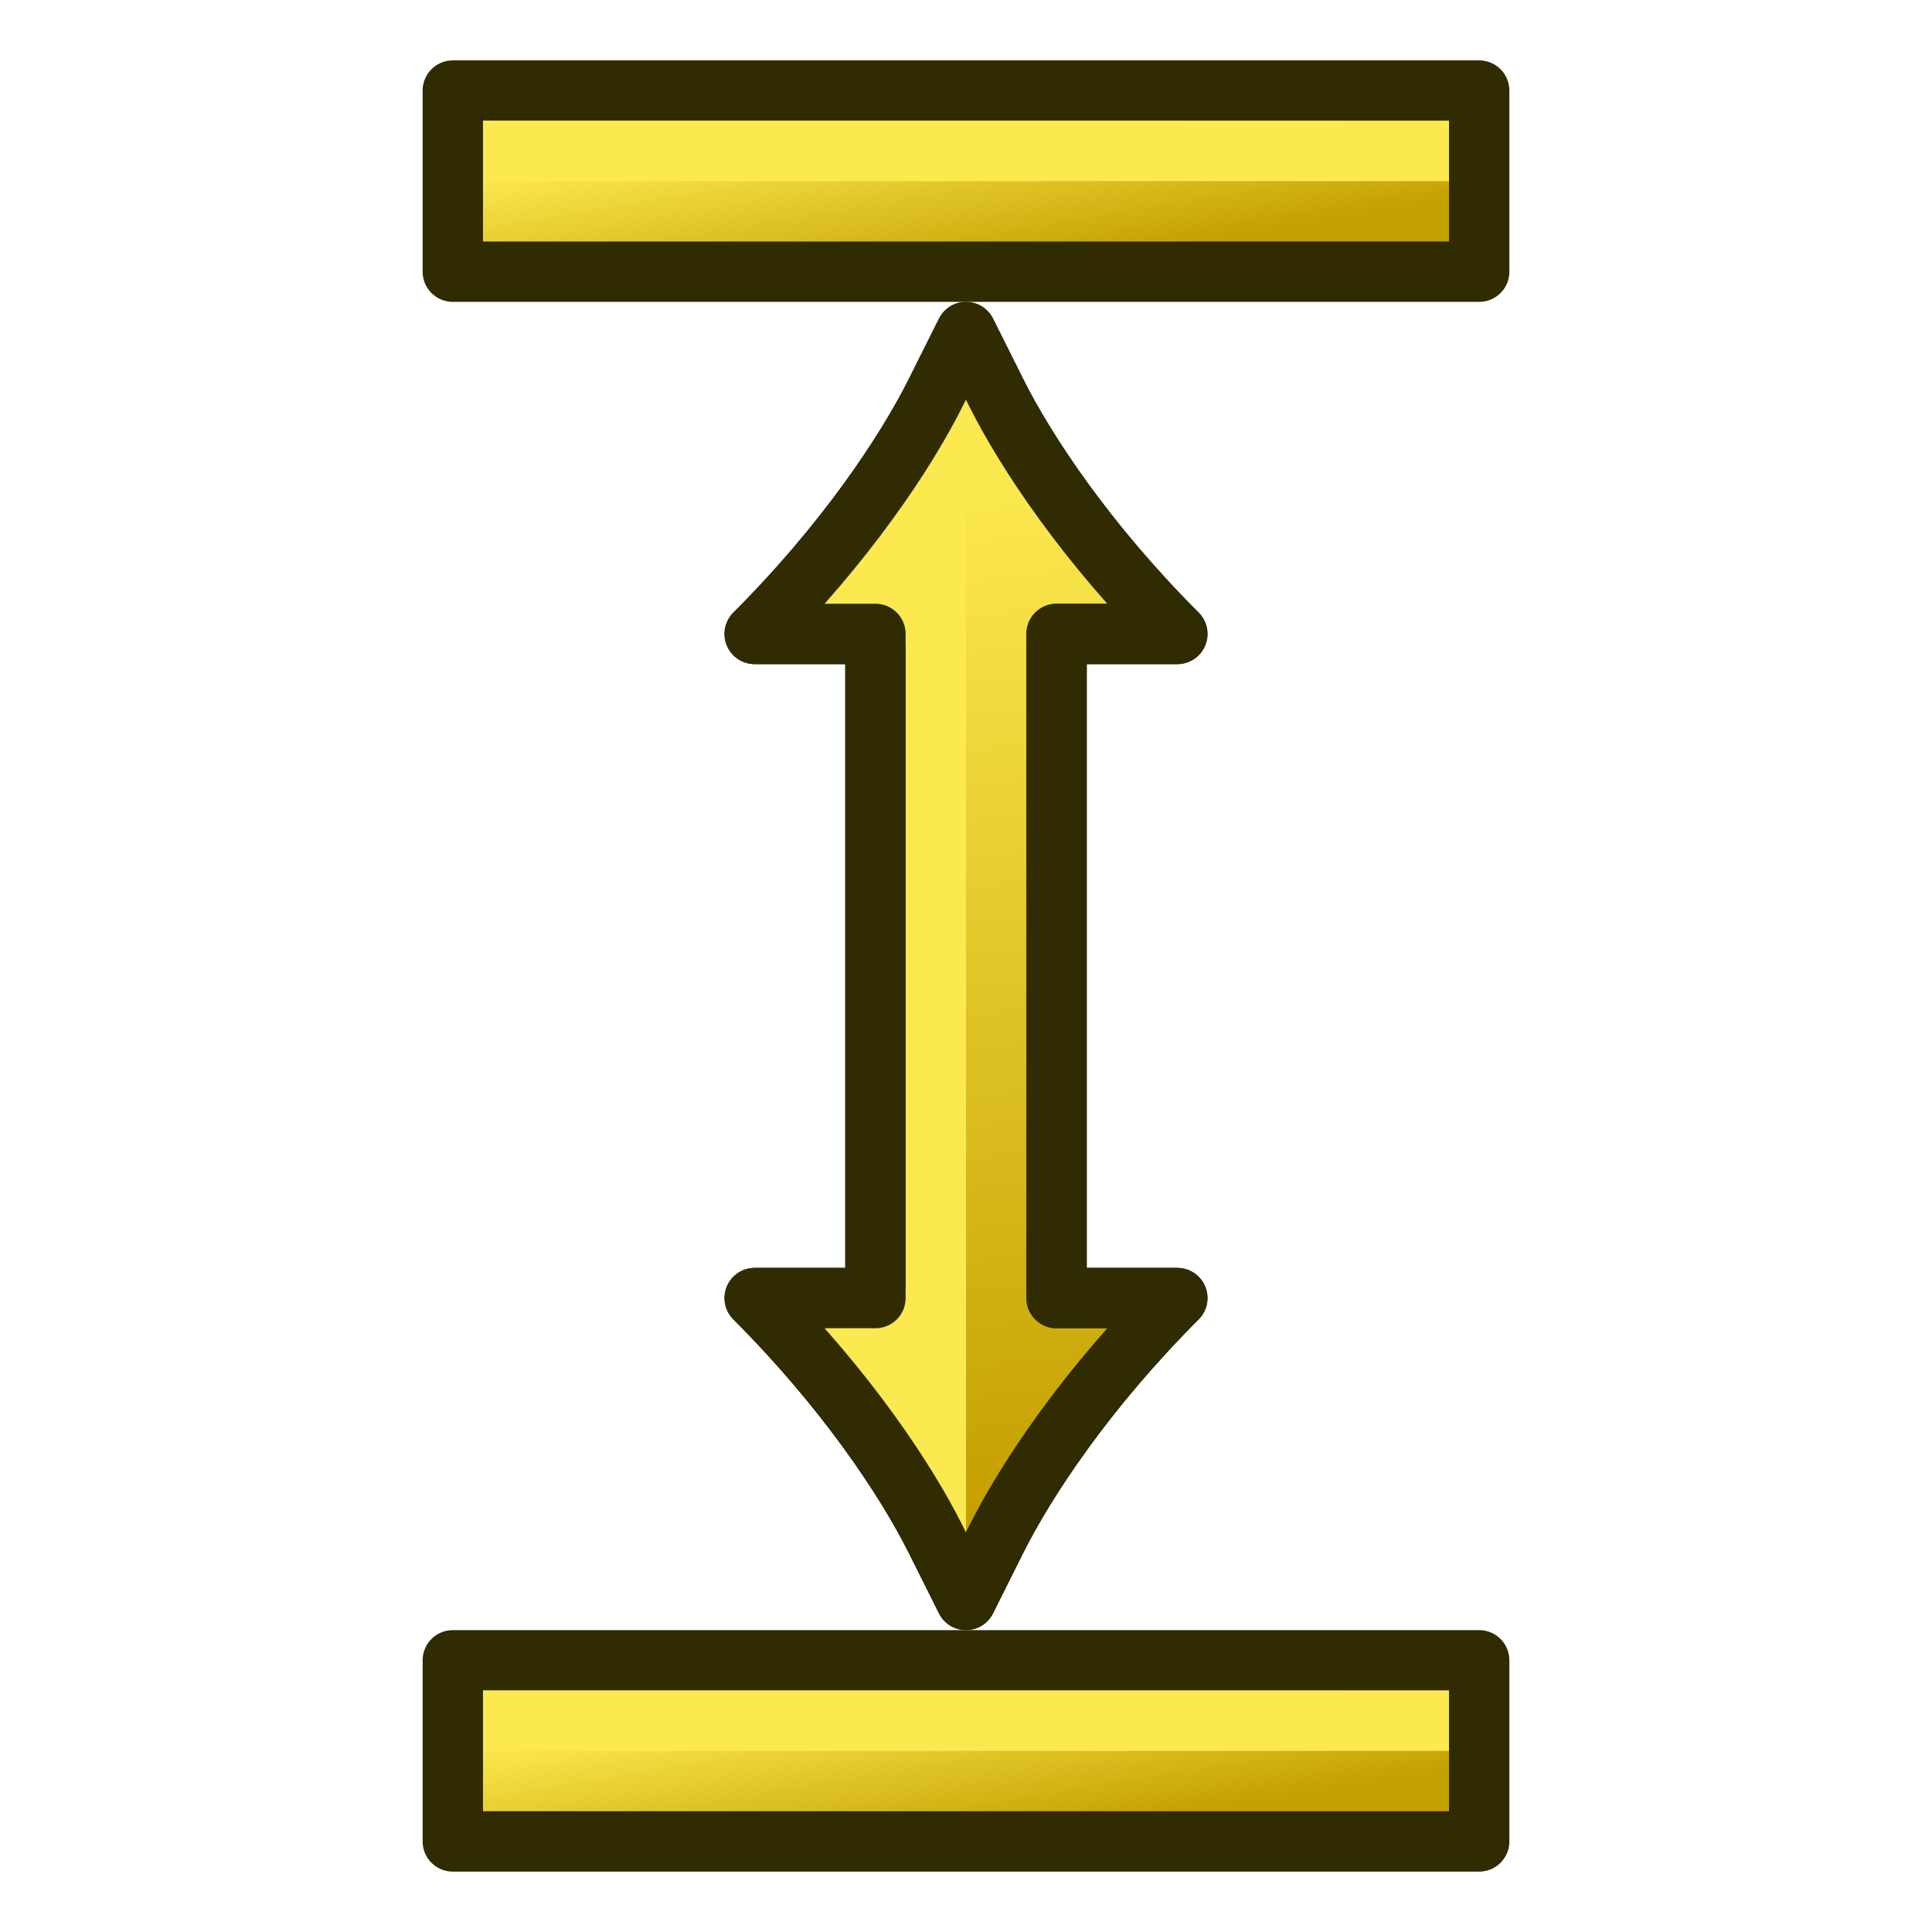
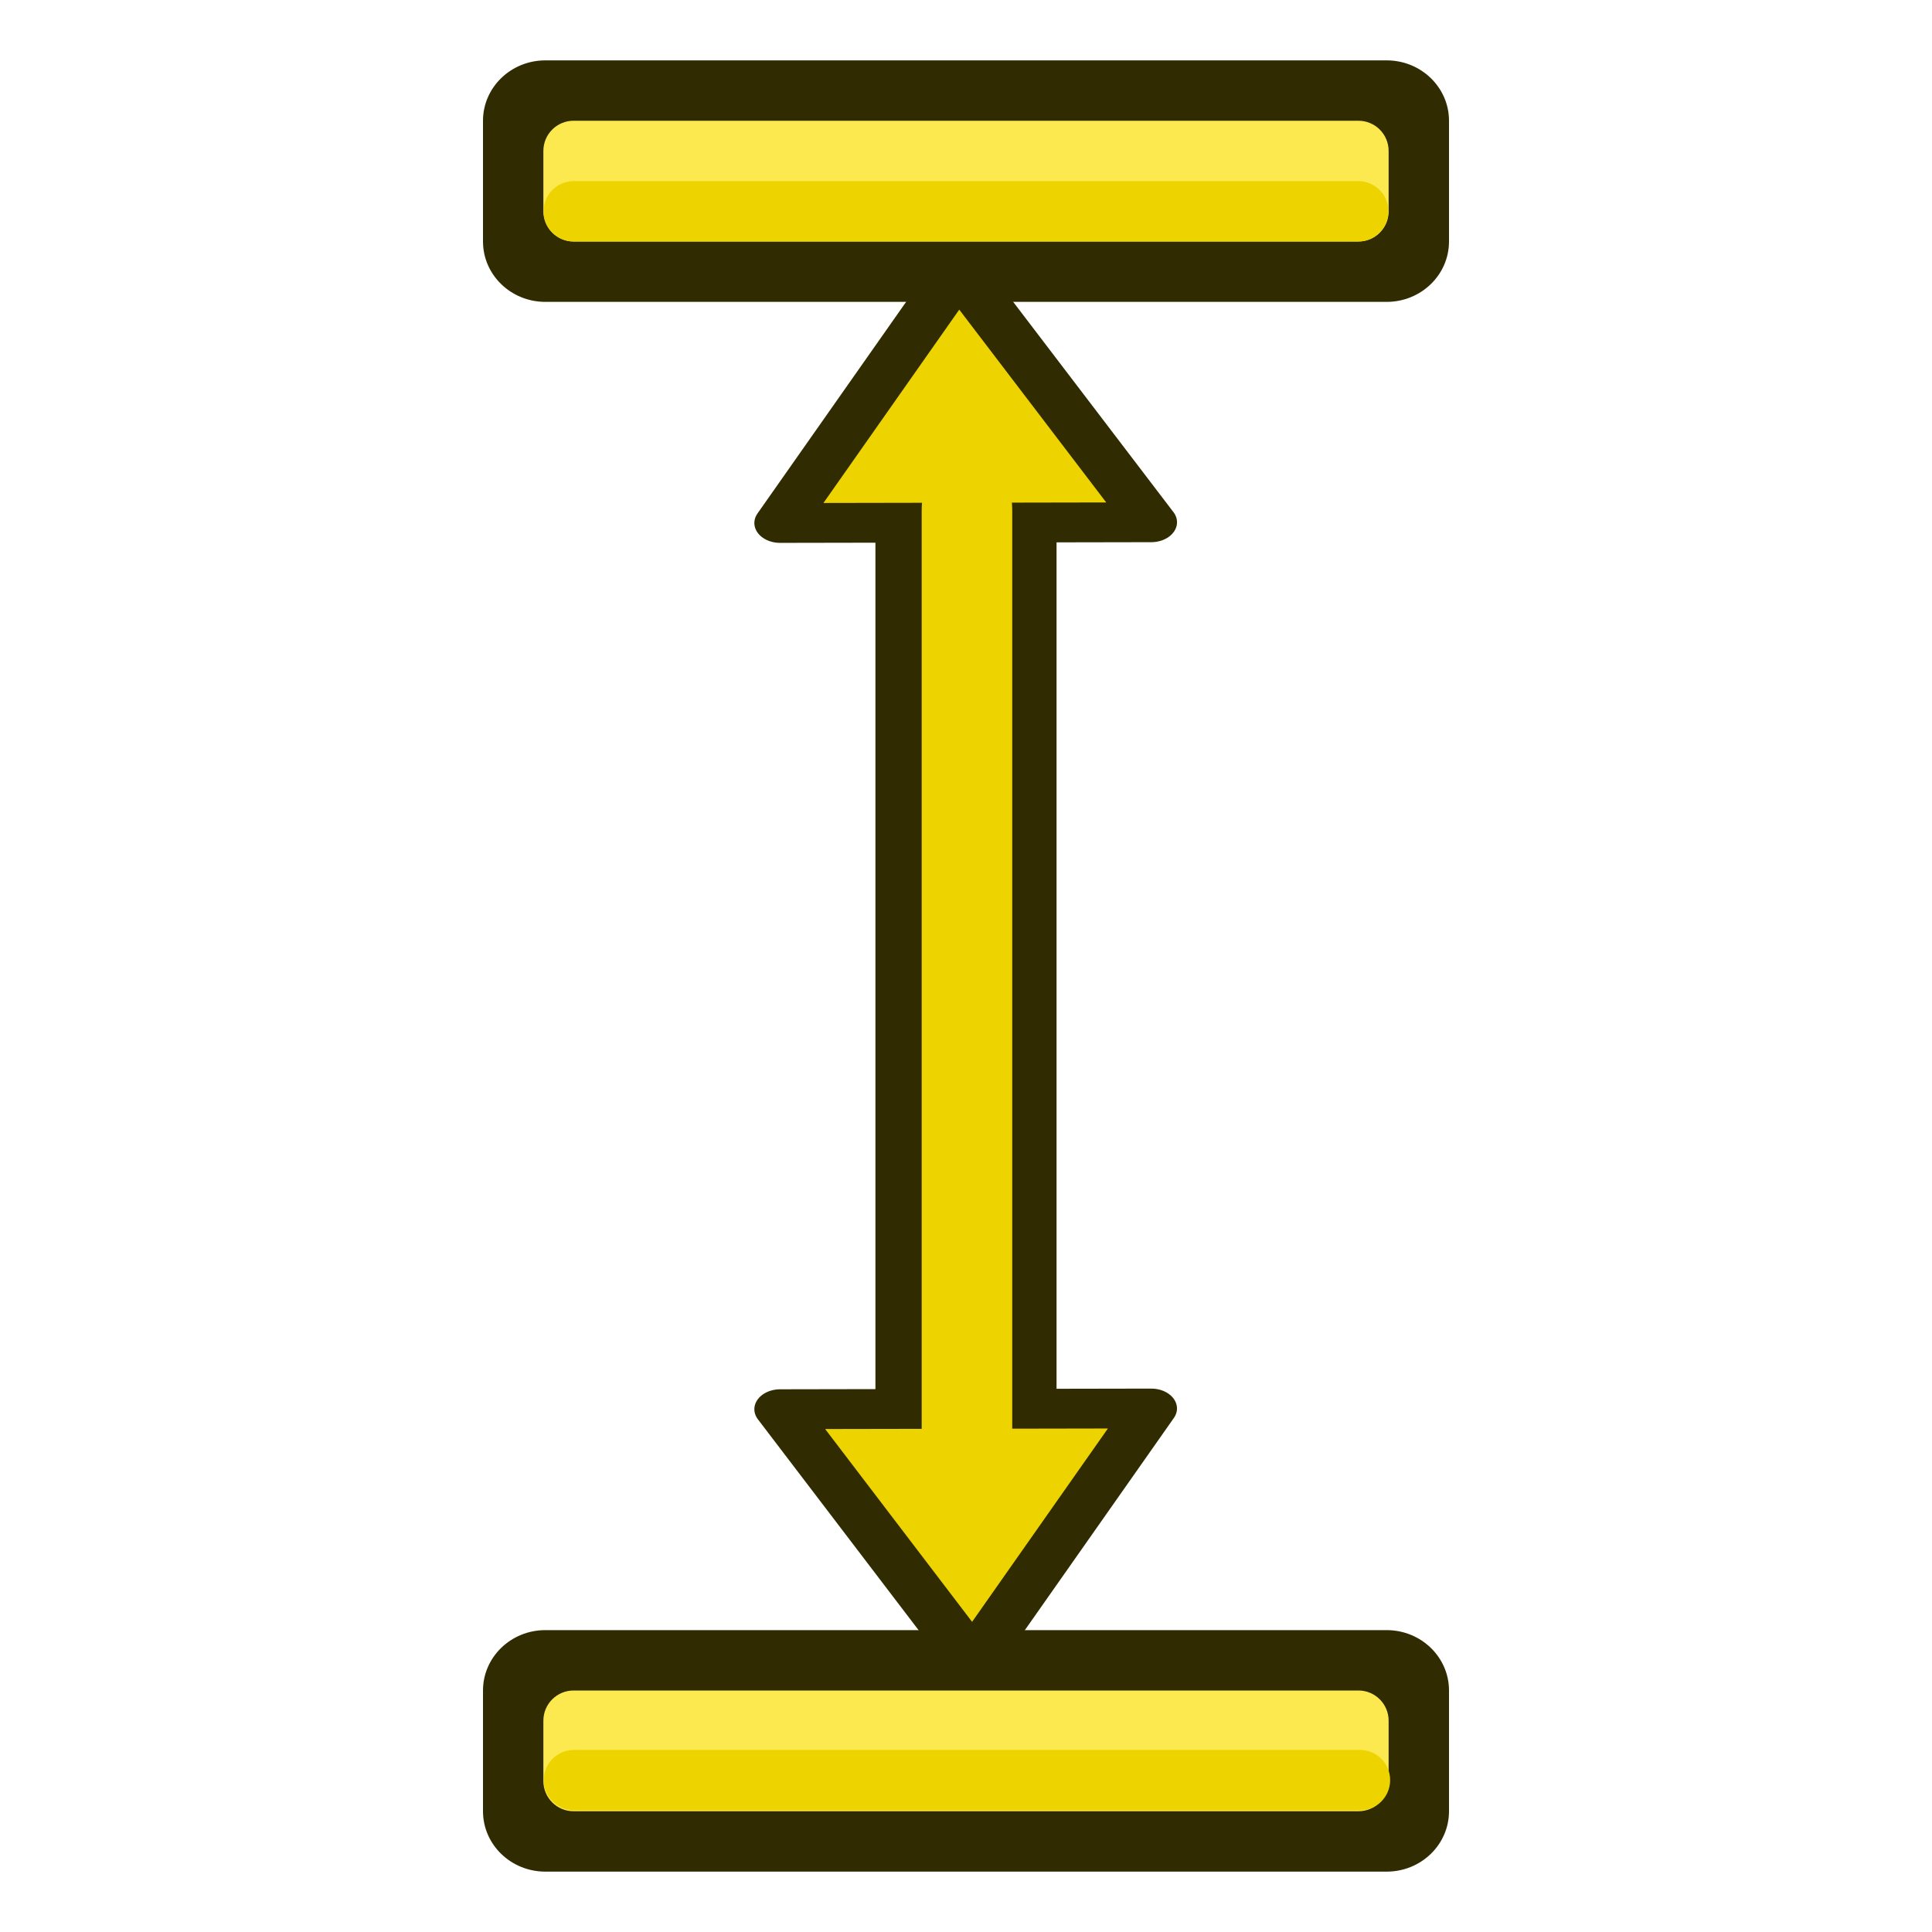
<svg xmlns="http://www.w3.org/2000/svg" xmlns:xlink="http://www.w3.org/1999/xlink" width="64px" height="64px" id="svg5821" version="1.1">
  <defs id="defs5823">
-     <linearGradient id="linearGradient3019">
-       <stop id="stop3021" offset="0" style="stop-color:#c4a000;stop-opacity:1" />
-       <stop id="stop3023" offset="1" style="stop-color:#fce94f;stop-opacity:1" />
-     </linearGradient>
-     <linearGradient id="linearGradient3013">
-       <stop id="stop3015" offset="0" style="stop-color:#c4a000;stop-opacity:1" />
-       <stop id="stop3017" offset="1" style="stop-color:#fce94f;stop-opacity:1" />
-     </linearGradient>
    <linearGradient id="linearGradient3893">
      <stop style="stop-color:#c4a000;stop-opacity:1" offset="0" id="stop3895" />
      <stop style="stop-color:#fce94f;stop-opacity:1" offset="1" id="stop3897" />
    </linearGradient>
    <linearGradient id="linearGradient6349">
      <stop style="stop-color:#000000;stop-opacity:1;" offset="0" id="stop6351" />
      <stop style="stop-color:#000000;stop-opacity:0;" offset="1" id="stop6353" />
    </linearGradient>
    <linearGradient id="linearGradient3377">
      <stop style="stop-color:#0019a3;stop-opacity:1;" offset="0" id="stop3379" />
      <stop style="stop-color:#0069ff;stop-opacity:1;" offset="1" id="stop3381" />
    </linearGradient>
    <linearGradient xlink:href="#linearGradient3377" id="linearGradient3383" x1="901.188" y1="1190.875" x2="1267.906" y2="1190.875" gradientUnits="userSpaceOnUse" gradientTransform="matrix(-1,0,0,1,2199.356,0)" />
    <radialGradient xlink:href="#linearGradient6349" id="radialGradient6355" cx="1103.64" cy="1424.447" fx="1103.64" fy="1424.447" r="194.406" gradientTransform="matrix(-1.43075,-1.3605156e-7,-1.202713e-8,0.1264801,2674.749,1244.283)" gradientUnits="userSpaceOnUse" />
    <linearGradient xlink:href="#linearGradient3893" id="linearGradient3899" x1="35" y1="50" x2="31" y2="16" gradientUnits="userSpaceOnUse" />
-     <linearGradient xlink:href="#linearGradient3013" id="linearGradient3907" x1="34" y1="9" x2="33" y2="3" gradientUnits="userSpaceOnUse" />
    <linearGradient xlink:href="#linearGradient3893-1" id="linearGradient3907-7" x1="34" y1="9" x2="33" y2="3" gradientUnits="userSpaceOnUse" />
    <linearGradient id="linearGradient3893-1">
      <stop style="stop-color:#d3d7cf;stop-opacity:1" offset="0" id="stop3895-2" />
      <stop style="stop-color:#ffffff;stop-opacity:1" offset="1" id="stop3897-6" />
    </linearGradient>
-     <linearGradient gradientTransform="translate(0,52)" y2="3" x2="33" y1="9" x1="34" gradientUnits="userSpaceOnUse" id="linearGradient3925" xlink:href="#linearGradient3019" />
  </defs>
-   <g id="layer1">
-     <path style="font-size:medium;font-style:normal;font-variant:normal;font-weight:normal;font-stretch:normal;text-indent:0;text-align:start;text-decoration:none;line-height:normal;letter-spacing:normal;word-spacing:normal;text-transform:none;direction:ltr;block-progression:tb;writing-mode:lr-tb;text-anchor:start;baseline-shift:baseline;color:#000000;fill:url(#linearGradient3899);fill-opacity:1;fill-rule:nonzero;stroke:#2e3436;stroke-width:2;stroke-linecap:butt;stroke-linejoin:round;stroke-miterlimit:4;stroke-opacity:1;stroke-dasharray:none;stroke-dashoffset:0;visibility:visible;display:inline;overflow:visible;enable-background:accumulate;font-family:sans-serif" d="m 25,21 4,0 0,22 -4,0 c 3,3 5,6 6,8 l 1,2 1,-2 c 1,-2 3,-5 6,-8 l -4,0 0,-22 4,0 c -3,-3 -5,-6 -6,-8 l -1,-2 -1,2 c -1,2 -3,5 -6,8 z" id="path3770" />
-     <path style="font-size:medium;font-style:normal;font-variant:normal;font-weight:normal;font-stretch:normal;text-indent:0;text-align:start;text-decoration:none;line-height:normal;letter-spacing:normal;word-spacing:normal;text-transform:none;direction:ltr;block-progression:tb;writing-mode:lr-tb;text-anchor:start;baseline-shift:baseline;color:#000000;fill:url(#linearGradient3907);fill-opacity:1;fill-rule:nonzero;stroke:#302b00;stroke-width:2;stroke-linecap:butt;stroke-linejoin:round;stroke-miterlimit:4;stroke-opacity:1;stroke-dasharray:none;stroke-dashoffset:0;visibility:visible;display:inline;overflow:visible;enable-background:accumulate;font-family:sans-serif" d="m 15,3 0,6 34,0 0,-6 z" id="path3781-1" />
-     <path style="fill:none;stroke:#fce94f;stroke-width:2;stroke-linecap:butt;stroke-linejoin:miter;stroke-opacity:1" d="M 16,5 48,5" id="path3014" />
-     <path style="fill:none;stroke:#fce94f;stroke-width:2;stroke-linecap:butt;stroke-linejoin:miter;stroke-opacity:1" d="m 31,15 -4,6" id="path3864" />
-     <path style="fill:none;stroke:#fce94f;stroke-width:2;stroke-linecap:butt;stroke-linejoin:miter;stroke-opacity:1" d="M 31,49 27,43" id="path3864-4" />
-     <path style="fill:none;stroke:#fce94f;stroke-width:2;stroke-linecap:round;stroke-linejoin:miter;stroke-opacity:1" d="m 31,13 0,38" id="path3866" />
-     <path style="fill:none;stroke:#fce94f;stroke-width:2;stroke-linecap:butt;stroke-linejoin:miter;stroke-opacity:1" d="m 29,21 2,-3" id="path3868" />
-     <path style="fill:none;stroke:#fce94f;stroke-width:2;stroke-linecap:butt;stroke-linejoin:miter;stroke-opacity:1" d="m 29,43 2,3" id="path3868-8" />
-     <path style="font-size:medium;font-style:normal;font-variant:normal;font-weight:normal;font-stretch:normal;text-indent:0;text-align:start;text-decoration:none;line-height:normal;letter-spacing:normal;word-spacing:normal;text-transform:none;direction:ltr;block-progression:tb;writing-mode:lr-tb;text-anchor:start;baseline-shift:baseline;color:#000000;fill:none;stroke:#302b00;stroke-width:2;stroke-linecap:butt;stroke-linejoin:round;stroke-miterlimit:4;stroke-opacity:1;stroke-dasharray:none;stroke-dashoffset:0;visibility:visible;display:inline;overflow:visible;enable-background:accumulate;font-family:sans-serif" d="m 25,21 4,0 0,22 -4,0 c 3,3 5,6 6,8 l 1,2 1,-2 c 1,-2 3,-5 6,-8 l -4,0 0,-22 4,0 c -3,-3 -5,-6 -6,-8 l -1,-2 -1,2 c -1,2 -3,5 -6,8 z" id="path3770-9" />
-     <path style="font-size:medium;font-style:normal;font-variant:normal;font-weight:normal;font-stretch:normal;text-indent:0;text-align:start;text-decoration:none;line-height:normal;letter-spacing:normal;word-spacing:normal;text-transform:none;direction:ltr;block-progression:tb;writing-mode:lr-tb;text-anchor:start;baseline-shift:baseline;color:#000000;fill:url(#linearGradient3925);fill-opacity:1;fill-rule:nonzero;stroke:#302b00;stroke-width:2;stroke-linecap:butt;stroke-linejoin:round;stroke-miterlimit:4;stroke-opacity:1;stroke-dasharray:none;stroke-dashoffset:0;visibility:visible;display:inline;overflow:visible;enable-background:accumulate;font-family:sans-serif" d="m 15,55 0,6 34,0 0,-6 z" id="path3781-1-0" />
-     <path style="fill:none;stroke:#fce94f;stroke-width:2;stroke-linecap:butt;stroke-linejoin:miter;stroke-opacity:1" d="m 16,57 32,0" id="path3014-4" />
+   <g id="g7" transform="rotate(90,31.5,31.5)">
+     <rect style="fill:#302b00;fill-opacity:1;stroke:none;stroke-width:1;stroke-linecap:square;stroke-linejoin:round;stroke-miterlimit:100;stroke-dashoffset:8.71" id="rect1-25" width="8" height="32" x="2" y="15" rx="2" ry="2.065" />
+     <rect style="fill:#302b00;fill-opacity:1;stroke:none;stroke-width:1;stroke-linecap:square;stroke-linejoin:round;stroke-miterlimit:100;stroke-dashoffset:8.71" id="rect1-2-4" width="8" height="32" x="54" y="15" rx="2" ry="2.065" />
+     <rect style="fill:#fce94f;fill-opacity:1;stroke:none;stroke-width:1;stroke-linecap:square;stroke-linejoin:round;stroke-miterlimit:100;stroke-dashoffset:8.71" id="rect2-74" width="4" height="28" x="4" y="17" rx="1" ry="1" />
+     <rect style="fill:#fce94f;fill-opacity:1;stroke:none;stroke-width:1;stroke-linecap:square;stroke-linejoin:round;stroke-miterlimit:100;stroke-dashoffset:8.71" id="rect2-6-43" width="4" height="28" x="56" y="17" rx="1" ry="1" />
+     <g id="g6-0" transform="matrix(0.00230768,1.08647,-0.8395506,0.00105294,55.32193,-54.97739)" style="stroke-width:1.047">
+       <rect style="fill:#302b00;fill-opacity:1;stroke:none;stroke-width:2.094;stroke-linecap:round;stroke-linejoin:round;stroke-miterlimit:100;stroke-dashoffset:3.45" id="rect1-7" width="5.522" height="38.67" x="-81.896" y="-46.2" transform="matrix(-0.9999962,-0.00274872,9.6913877e-4,-0.9999995,0,0)" rx="0.92" ry="1.191" />
+       <path style="fill:#edd400;fill-opacity:1;stroke:#302b00;stroke-width:1.571;stroke-linecap:square;stroke-linejoin:round;stroke-miterlimit:100;stroke-dasharray:none;stroke-dashoffset:8.71;stroke-opacity:1" d="m 73.477,10.521 c 5.444,-9.998 5.444,-9.998 5.444,-9.998 L 84.792,10.525 Z" id="path5-6" />
+       <path style="fill:#edd400;fill-opacity:1;stroke:#302b00;stroke-width:1.571;stroke-linecap:square;stroke-linejoin:round;stroke-miterlimit:100;stroke-dasharray:none;stroke-dashoffset:8.71;stroke-opacity:1" d="m 84.758,45.493 c -5.444,9.998 -5.444,9.998 -5.444,9.998 L 73.442,45.489 Z" id="path5-1-8" />
+       <rect style="fill:#edd400;fill-opacity:1;stroke:none;stroke-width:3.141;stroke-linecap:round;stroke-linejoin:round;stroke-miterlimit:100;stroke-dashoffset:8.71" id="rect3-1" width="41.242" height="2.761" x="-48.288" y="77.725" transform="matrix(9.6914399e-4,-0.9999995,0.9999962,0.0027487,0,0)" rx="2.548" ry="1.657" />
+     </g>
+     <path style="fill:#fce94f;fill-opacity:1;stroke:#edd400;stroke-width:2;stroke-linecap:round;stroke-linejoin:round;stroke-miterlimit:100;stroke-dasharray:none;stroke-dashoffset:8.71;stroke-opacity:1" d="m 58.969,43.987 c 0,-26.037 0,-26.037 0,-26.037" id="path2-84" />
+     <path style="fill:#edd400;fill-opacity:1;stroke:#edd400;stroke-width:2;stroke-linecap:round;stroke-linejoin:round;stroke-miterlimit:100;stroke-dasharray:none;stroke-dashoffset:8.71;stroke-opacity:1" d="m 7,43.994 c 0,-25.988 0,-25.988 0,-25.988" id="path2-3-3" />
  </g>
</svg>
